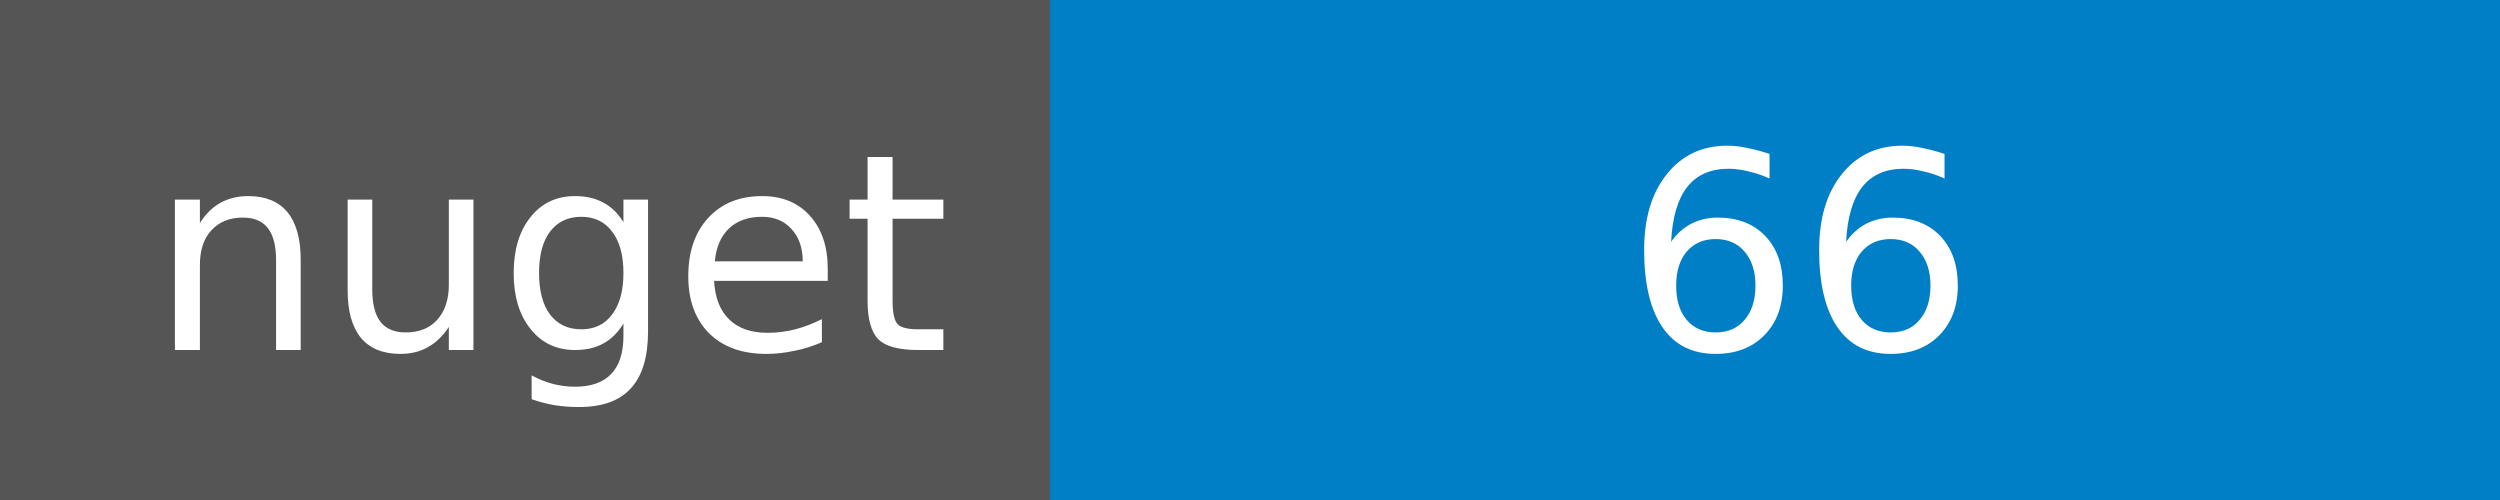
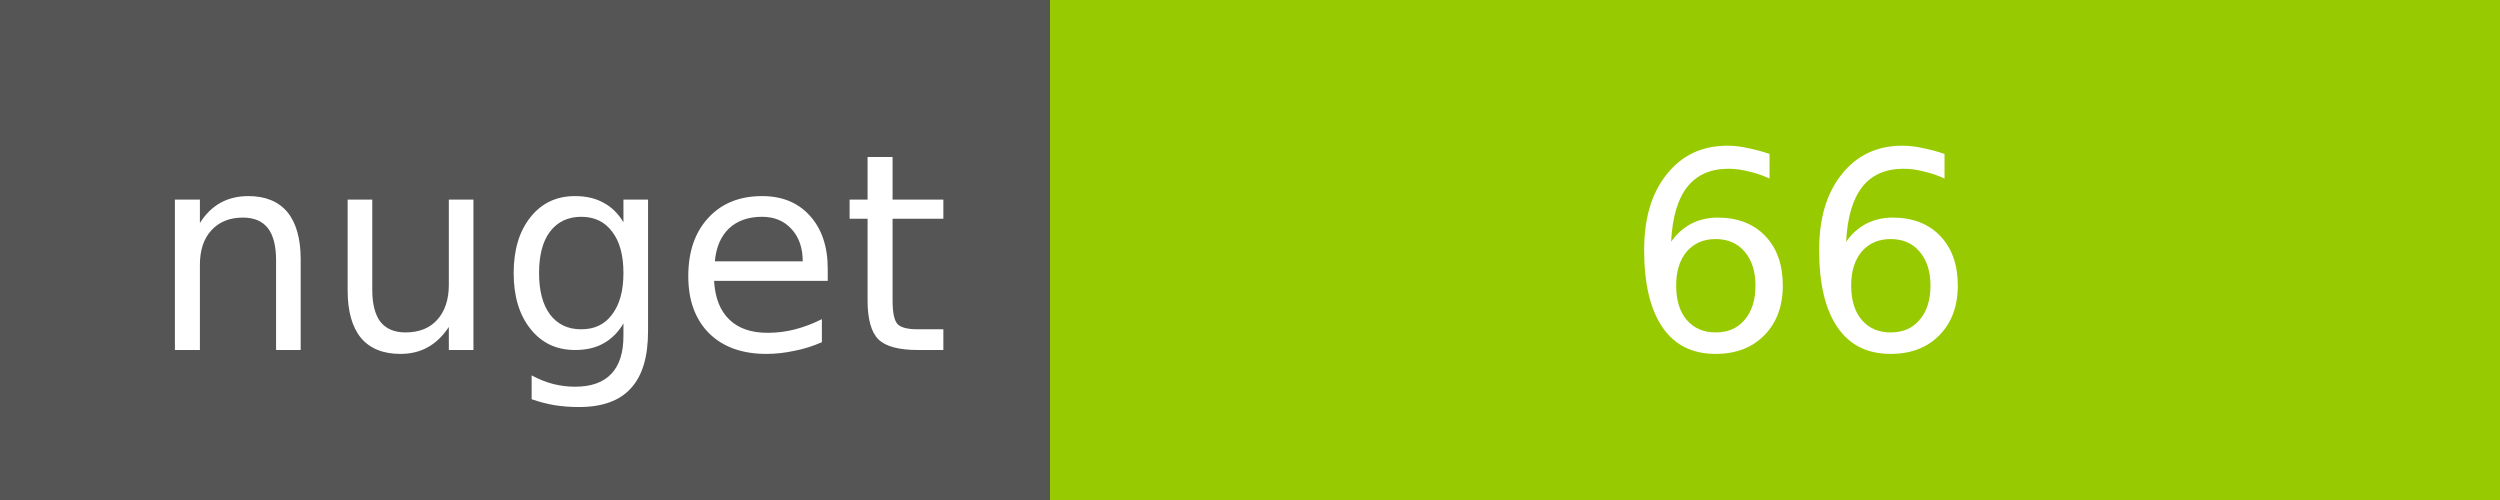
<svg xmlns="http://www.w3.org/2000/svg" width="100" height="20">
  <g shape-rendering="crispEdges">
    <path fill="#555" d="M0 0h42v20H0z" />
-     <path fill="#007ec6" d="M42 0h58v20H42z" />
+     <path fill="#97CA00" d="M42 0h58v20H42z" />
  </g>
  <g fill="#fff" text-anchor="middle" font-family="DejaVu Sans,Verdana,Geneva,sans-serif" font-size="11">
    <text x="22" y="14">nuget</text>
    <text x="72" y="14">66</text>
  </g>
</svg>
